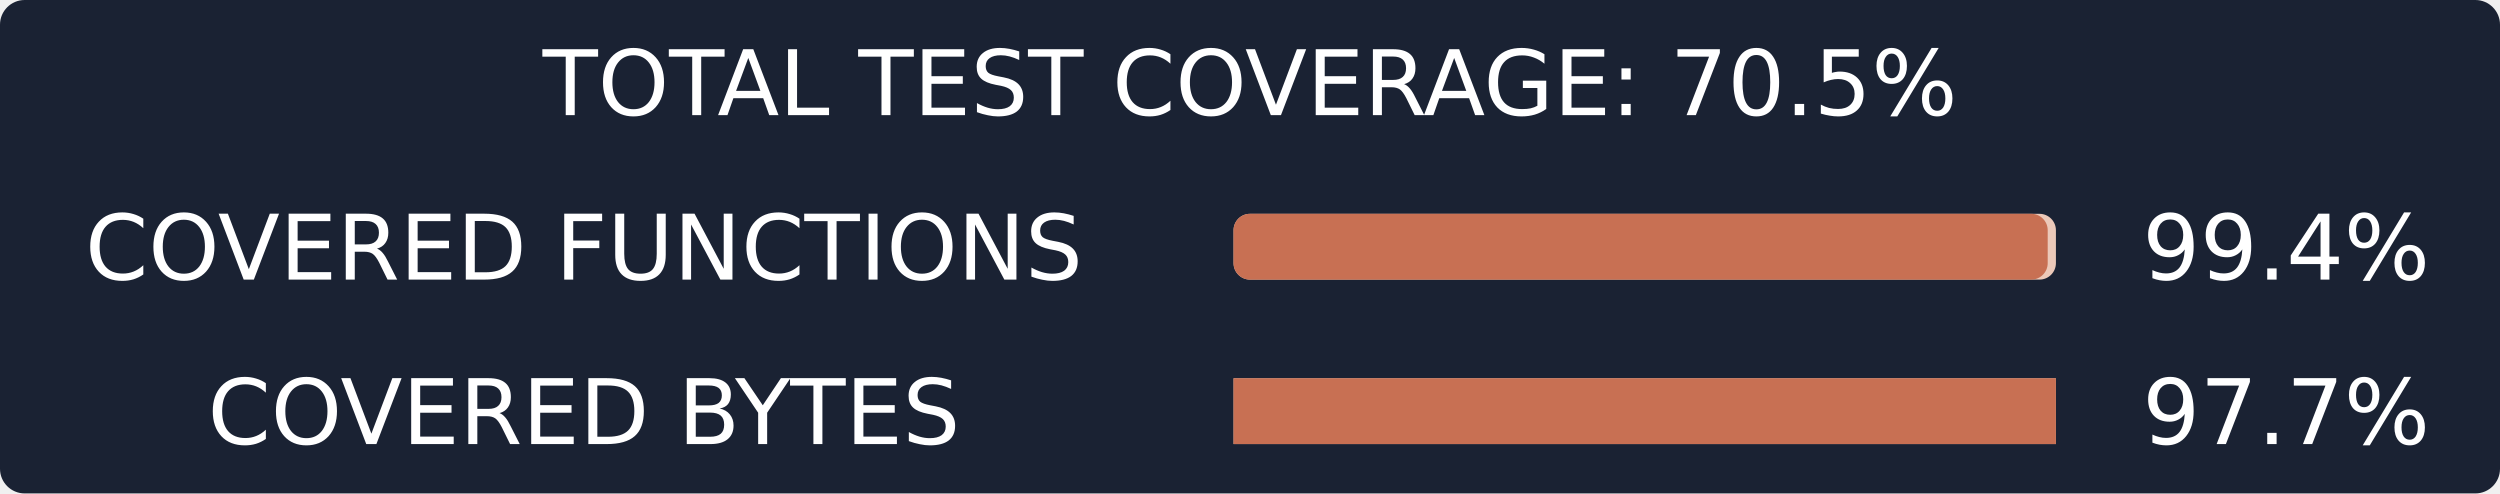
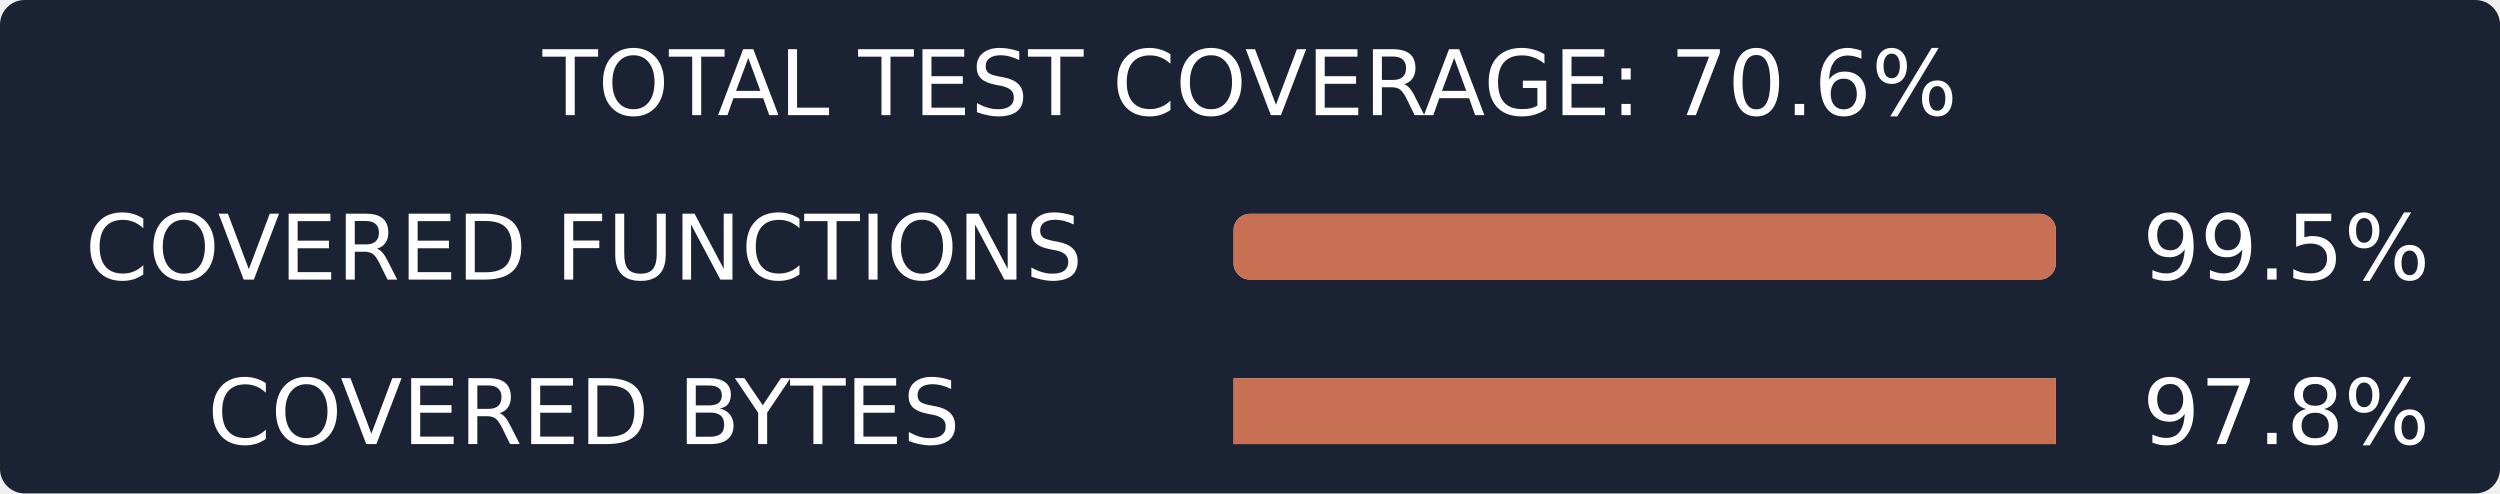
- <svg xmlns="http://www.w3.org/2000/svg" width="304" height="60" role="img" aria-label="decomp: 99.4% of functions, 97.7% of code bytes done; the total test coverage over all of them is 70.5%">
+ <svg xmlns="http://www.w3.org/2000/svg" width="304" height="60" role="img" aria-label="decomp: 99.5% of functions, 97.8% of code bytes done; the total test coverage over all of them is 70.6%">
  <clipPath id="r">
    <rect width="304" height="60" rx="3" />
  </clipPath>
  <g clip-path="url(#r)">
    <rect width="304" height="60" fill="#1a2233" />
    <rect x="150" y="26" width="100" height="8" rx="2" fill="#ecc9b9" />
-     <rect x="150" y="26" width="99" height="8" rx="2" fill="#c87053" />
+     <rect x="150" y="26" width="100" height="8" rx="2" fill="#c87053" />
    <rect x="150" y="46" width="100" height="8" fill="#ecc9b9" />
    <rect x="150" y="46" width="100" height="8" fill="#c87053" />
  </g>
  <g fill="#fff" font-family="Verdana,DejaVu Sans,sans-serif" font-size="11" text-anchor="middle">
    <text x="71" y="34">COVERED FUNCTIONS</text>
    <text x="71" y="54">COVERED BYTES</text>
-     <text x="278" y="34">99.4%</text>
-     <text x="278" y="54">97.7%</text>
-     <text x="152" y="14">TOTAL TEST COVERAGE: 70.5%</text>
+     <text x="278" y="34">99.5%</text>
+     <text x="278" y="54">97.8%</text>
+     <text x="152" y="14">TOTAL TEST COVERAGE: 70.6%</text>
  </g>
</svg>
